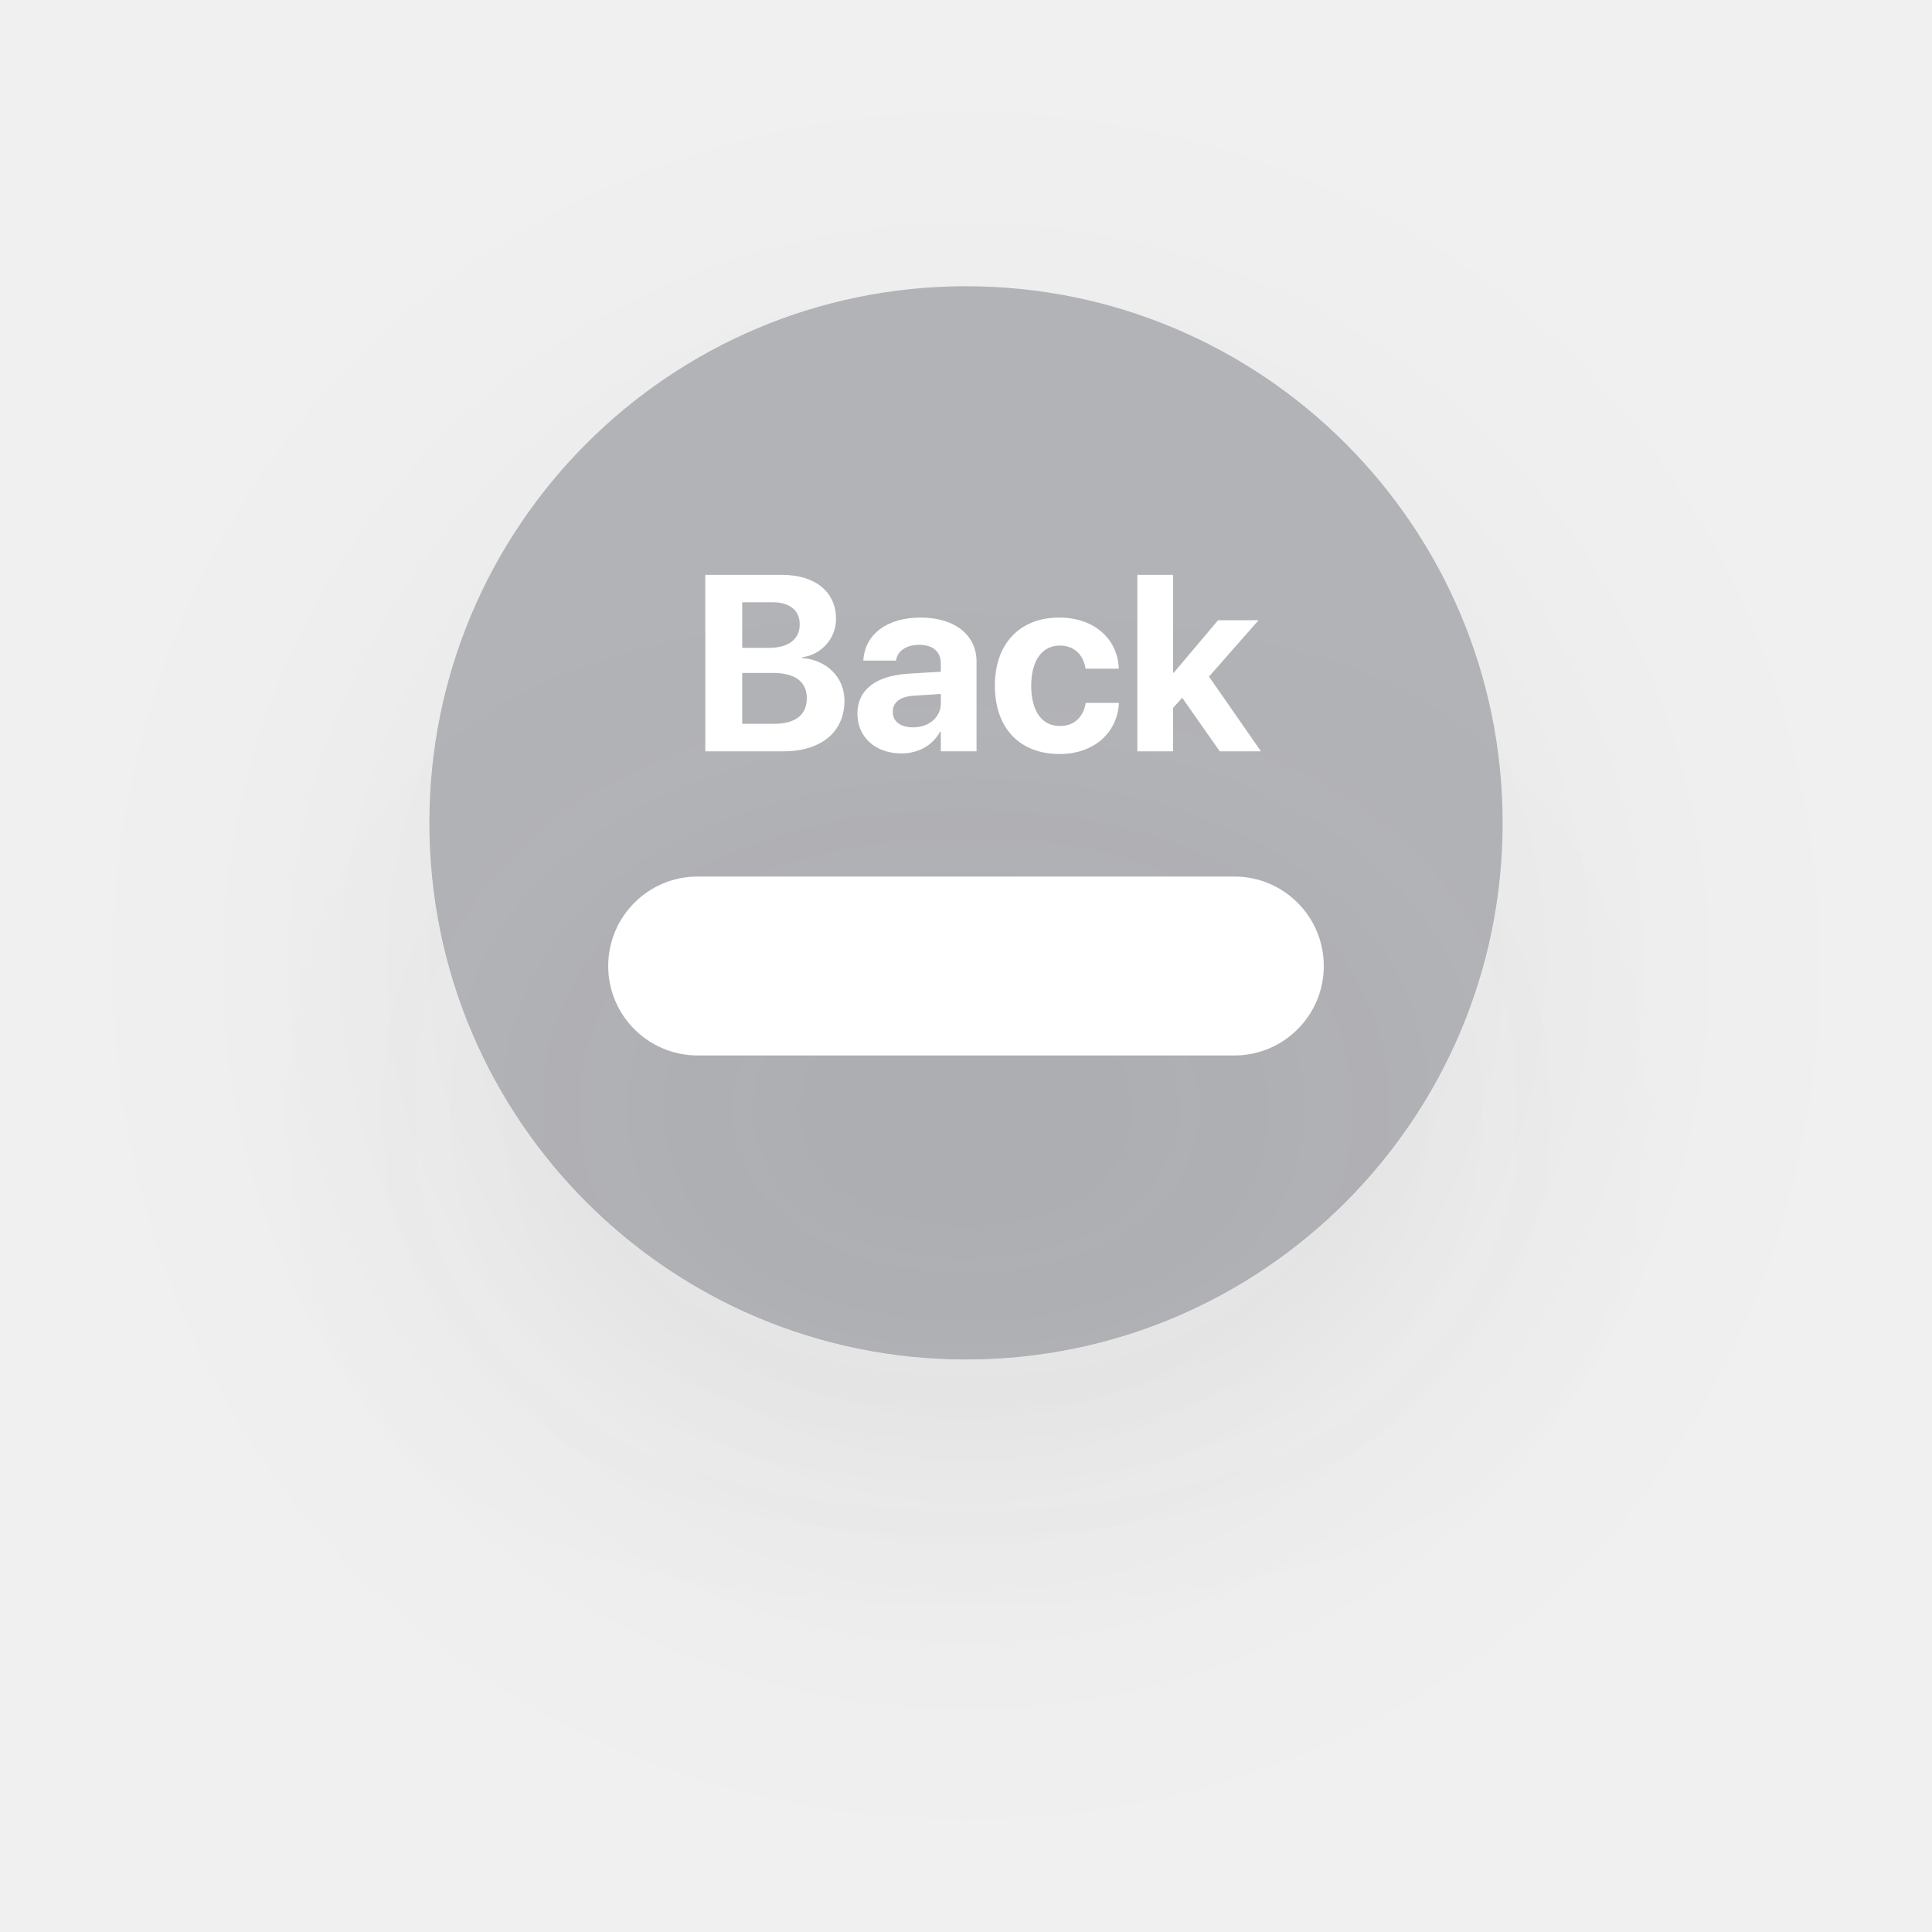
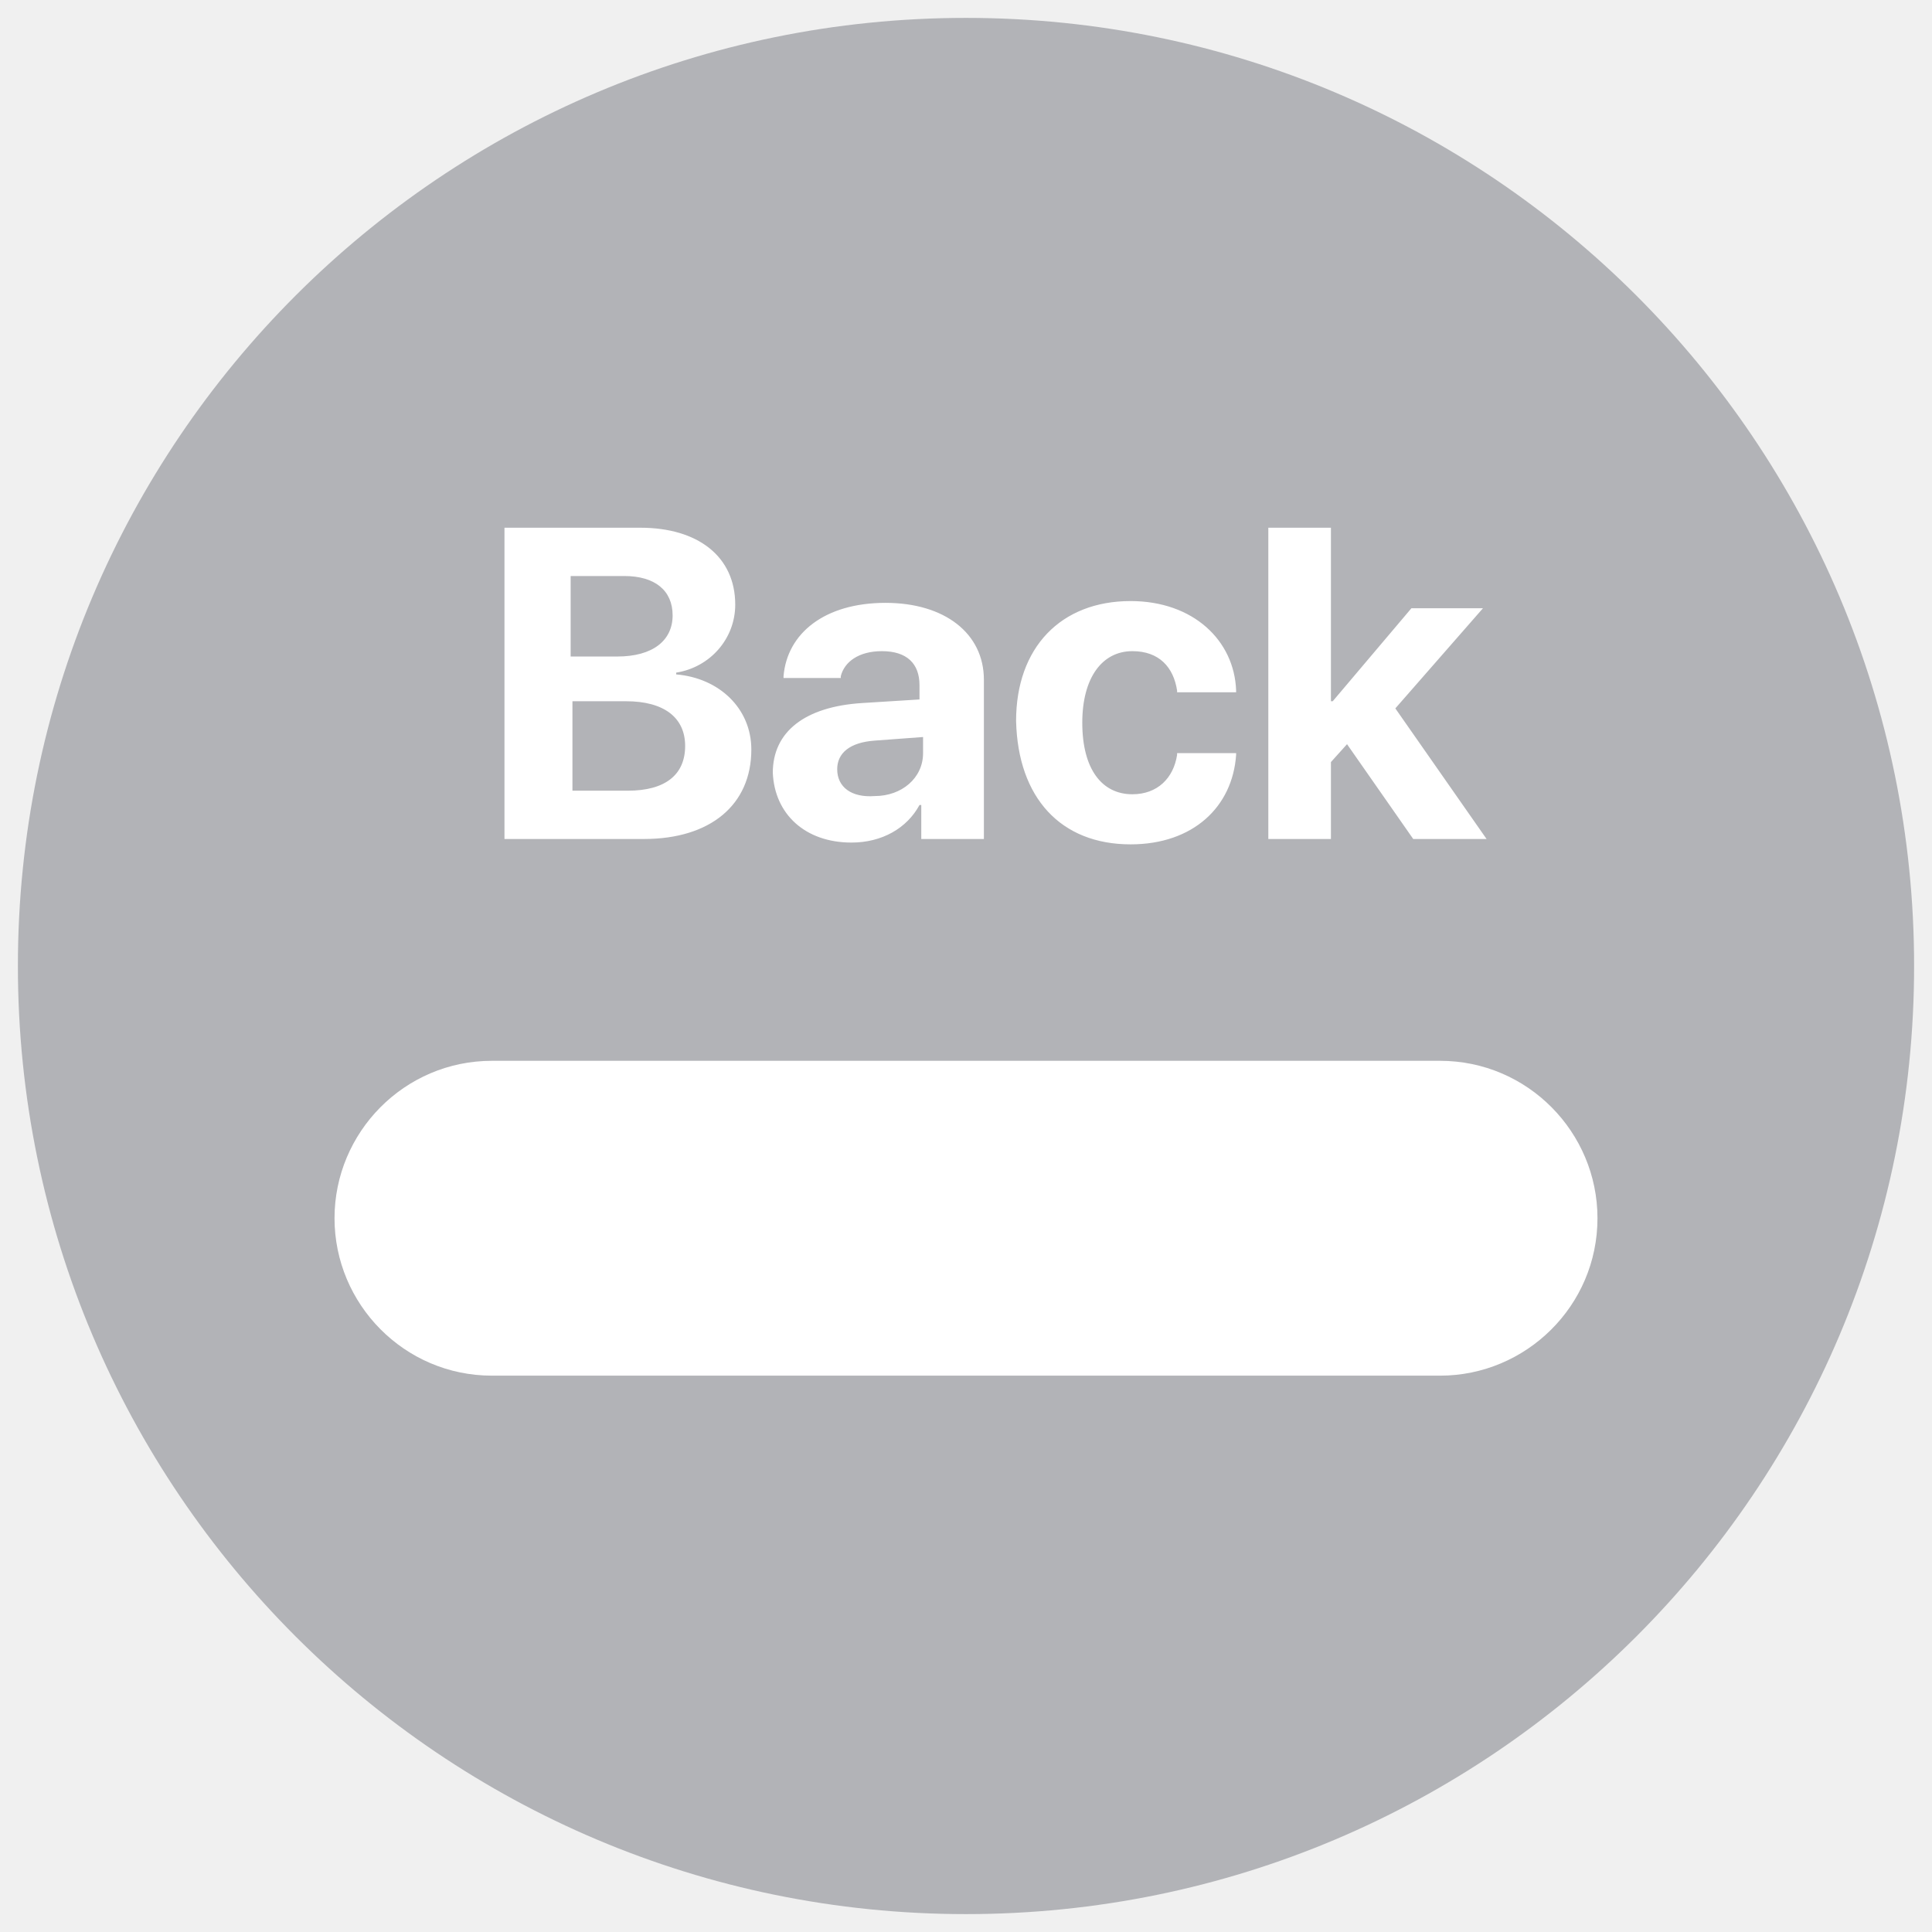
- <svg xmlns="http://www.w3.org/2000/svg" width="108" height="108" viewBox="0 0 108 108" fill="none">
-   <g filter="url(#filter0_d_670_547)">
-     <circle cx="54" cy="46" r="30" fill="#222533" fill-opacity="0.3" />
+ <svg xmlns="http://www.w3.org/2000/svg" version="1.1" id="圖層_1" x="0px" y="0px" viewBox="0 0 108 108" style="enable-background:new 0 0 108 108;" xml:space="preserve">
+   <style type="text/css">
+ 	.st0{fill:#222533;fill-opacity:0.3;}
+ 	.st1{fill:#FFFFFF;}
+ </style>
+   <g>
+     <circle class="st0" cx="54" cy="54" r="53" />
  </g>
-   <g filter="url(#filter1_d_670_547)">
-     <rect x="34" y="49" width="40" height="10" rx="5" fill="white" />
+   <g>
+     <path class="st1" d="M27.5,59.3h53c4.9,0,8.8,4,8.8,8.8l0,0c0,4.9-4,8.8-8.8,8.8h-53c-4.9,0-8.8-4-8.8-8.8l0,0   C18.7,63.3,22.6,59.3,27.5,59.3z" />
  </g>
-   <path d="M39.427 42H43.795C45.9 42 47.206 40.913 47.206 39.177V39.163C47.206 37.864 46.215 36.887 44.841 36.784V36.743C45.921 36.6 46.734 35.684 46.734 34.61V34.597C46.734 33.086 45.572 32.136 43.72 32.136H39.427V42ZM43.187 33.667C44.144 33.667 44.704 34.118 44.704 34.898V34.911C44.704 35.731 44.075 36.217 42.975 36.217H41.491V33.667H43.187ZM43.221 37.618C44.438 37.618 45.101 38.11 45.101 39.026V39.04C45.101 39.97 44.451 40.462 43.269 40.462H41.491V37.618H43.221ZM50.392 42.116C51.355 42.116 52.135 41.658 52.552 40.906H52.593V42H54.589V36.976C54.589 35.499 53.365 34.522 51.472 34.522C49.537 34.522 48.375 35.492 48.266 36.846L48.259 36.928H50.084L50.098 36.866C50.193 36.395 50.645 36.046 51.39 36.046C52.169 36.046 52.593 36.449 52.593 37.099V37.55L50.781 37.659C48.963 37.775 47.931 38.555 47.931 39.888V39.901C47.931 41.193 48.922 42.116 50.392 42.116ZM49.906 39.799V39.785C49.906 39.266 50.31 38.938 51.082 38.89L52.593 38.794V39.32C52.593 40.086 51.937 40.66 51.041 40.66C50.351 40.66 49.906 40.339 49.906 39.799ZM59.23 42.15C61.185 42.15 62.45 40.934 62.546 39.334V39.293H60.687L60.68 39.355C60.543 40.093 60.044 40.585 59.244 40.585C58.26 40.585 57.645 39.772 57.645 38.336V38.329C57.645 36.928 58.26 36.087 59.237 36.087C60.065 36.087 60.55 36.62 60.673 37.317L60.687 37.379H62.539V37.331C62.464 35.745 61.199 34.522 59.21 34.522C57.016 34.522 55.614 35.977 55.614 38.322V38.329C55.614 40.694 56.995 42.15 59.23 42.15ZM63.578 42H65.574V39.573L66.087 39.006L68.186 42H70.489L67.584 37.823L70.353 34.672H68.09L65.615 37.605H65.574V32.136H63.578V42Z" fill="white" />
-   <defs>
-     <filter id="filter0_d_670_547" x="0" y="0" width="108" height="108" filterUnits="userSpaceOnUse" color-interpolation-filters="sRGB">
-       <feFlood flood-opacity="0" result="BackgroundImageFix" />
-       <feColorMatrix in="SourceAlpha" type="matrix" values="0 0 0 0 0 0 0 0 0 0 0 0 0 0 0 0 0 0 127 0" result="hardAlpha" />
-       <feOffset dy="8" />
-       <feGaussianBlur stdDeviation="12" />
-       <feComposite in2="hardAlpha" operator="out" />
-       <feColorMatrix type="matrix" values="0 0 0 0 0 0 0 0 0 0 0 0 0 0 0 0 0 0 0.05 0" />
-       <feBlend mode="normal" in2="BackgroundImageFix" result="effect1_dropShadow_670_547" />
-       <feBlend mode="normal" in="SourceGraphic" in2="effect1_dropShadow_670_547" result="shape" />
-     </filter>
-     <filter id="filter1_d_670_547" x="10" y="33" width="88" height="58" filterUnits="userSpaceOnUse" color-interpolation-filters="sRGB">
-       <feFlood flood-opacity="0" result="BackgroundImageFix" />
-       <feColorMatrix in="SourceAlpha" type="matrix" values="0 0 0 0 0 0 0 0 0 0 0 0 0 0 0 0 0 0 127 0" result="hardAlpha" />
-       <feOffset dy="8" />
-       <feGaussianBlur stdDeviation="12" />
-       <feComposite in2="hardAlpha" operator="out" />
-       <feColorMatrix type="matrix" values="0 0 0 0 0.282 0 0 0 0 0.275 0 0 0 0 0.275 0 0 0 0.15 0" />
-       <feBlend mode="normal" in2="BackgroundImageFix" result="effect1_dropShadow_670_547" />
-       <feBlend mode="normal" in="SourceGraphic" in2="effect1_dropShadow_670_547" result="shape" />
-     </filter>
-   </defs>
+   <path class="st1" d="M28.3,46.9H36c3.7,0,6-1.9,6-5v0c0-2.3-1.8-4-4.2-4.2v-0.1c1.9-0.3,3.3-1.9,3.3-3.8v0c0-2.7-2.1-4.3-5.3-4.3  h-7.6V46.9z M34.9,32.2c1.7,0,2.7,0.8,2.7,2.2v0c0,1.4-1.1,2.3-3.1,2.3h-2.6v-4.5H34.9z M35,39.2c2.1,0,3.3,0.9,3.3,2.5v0  c0,1.6-1.1,2.5-3.2,2.5h-3.1v-5H35z M47.6,47.1c1.7,0,3.1-0.8,3.8-2.1h0.1v1.9H55v-8.9c0-2.6-2.2-4.3-5.5-4.3  c-3.4,0-5.5,1.7-5.7,4.1l0,0.1h3.2l0-0.1c0.2-0.8,1-1.4,2.3-1.4c1.4,0,2.1,0.7,2.1,1.9v0.8l-3.2,0.2c-3.2,0.2-5,1.6-5,3.9v0  C43.3,45.5,45,47.1,47.6,47.1z M46.8,43L46.8,43c0-0.9,0.7-1.5,2.1-1.6l2.7-0.2v0.9c0,1.4-1.2,2.4-2.7,2.4  C47.6,44.6,46.8,44,46.8,43z M63.2,47.2c3.5,0,5.7-2.1,5.9-5v-0.1h-3.3l0,0.1c-0.2,1.3-1.1,2.2-2.5,2.2c-1.7,0-2.8-1.4-2.8-4v0  c0-2.5,1.1-4,2.8-4c1.5,0,2.3,0.9,2.5,2.2l0,0.1h3.3v-0.1c-0.1-2.8-2.4-5-5.9-5c-3.9,0-6.4,2.6-6.4,6.7v0  C56.9,44.6,59.3,47.2,63.2,47.2z M70.9,46.9h3.5v-4.3l0.9-1l3.7,5.3h4.1L78,39.6l4.9-5.6h-4l-4.4,5.2h-0.1v-9.7h-3.5V46.9z" />
</svg>
